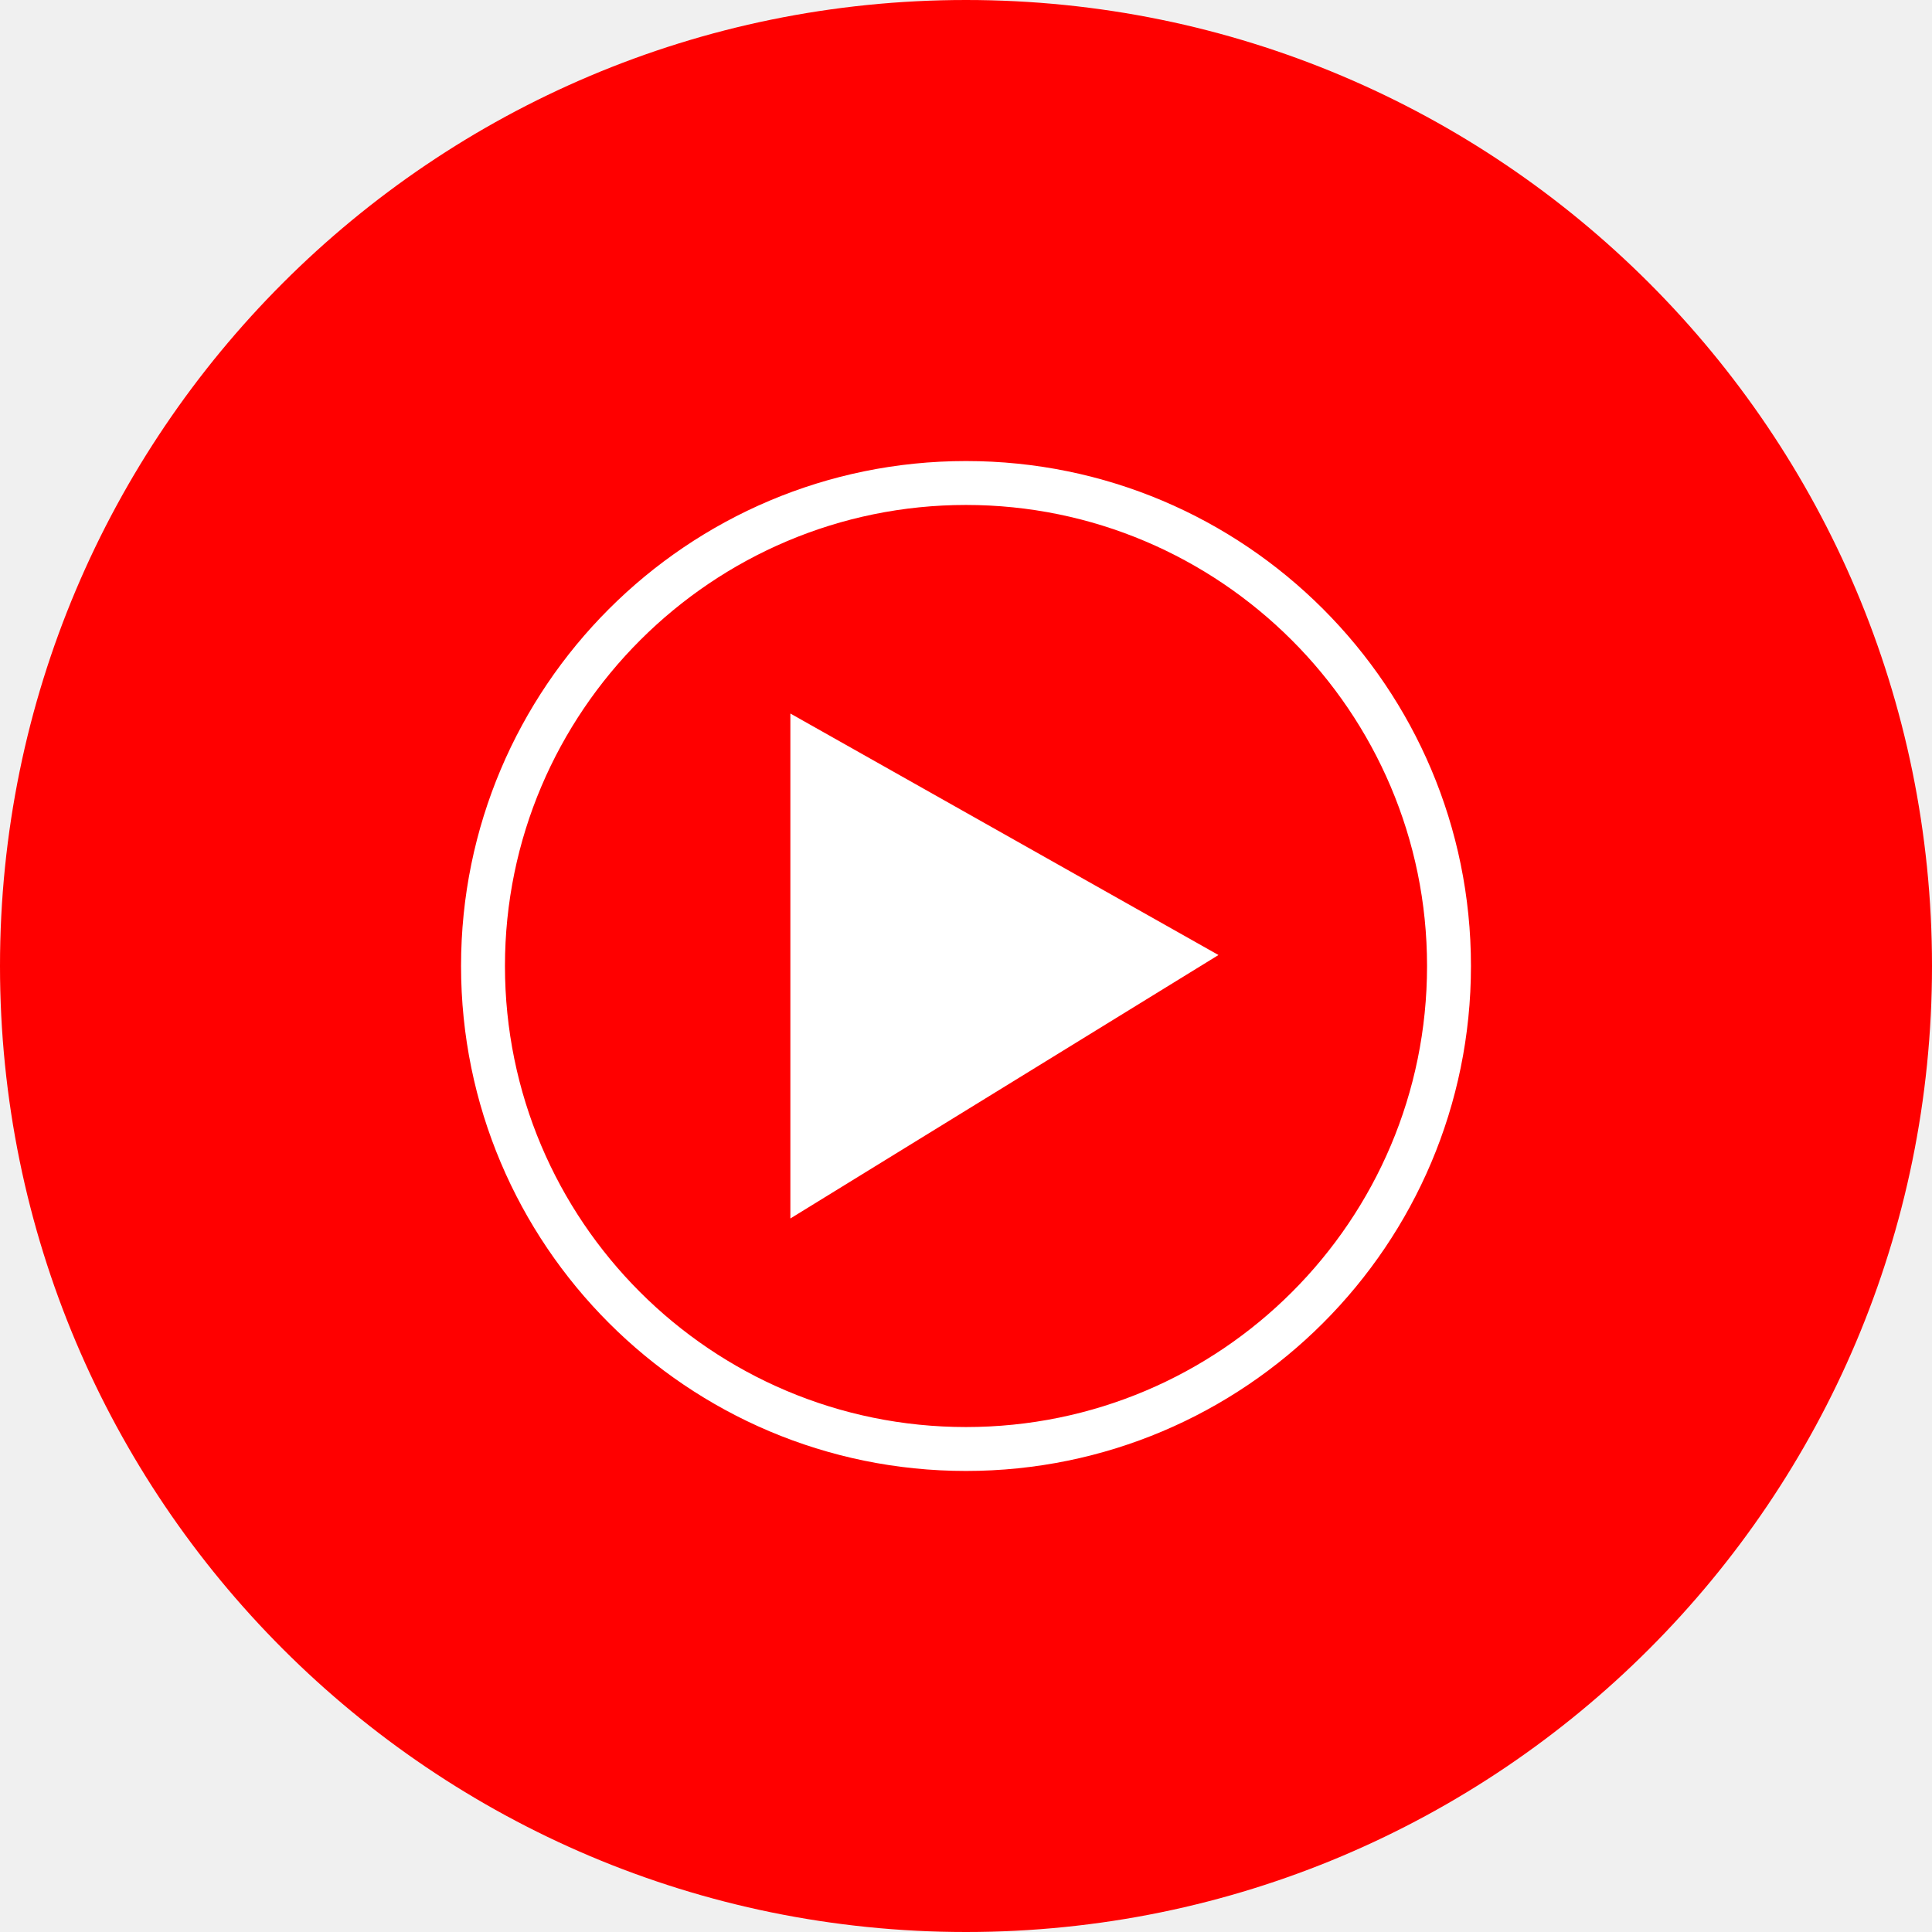
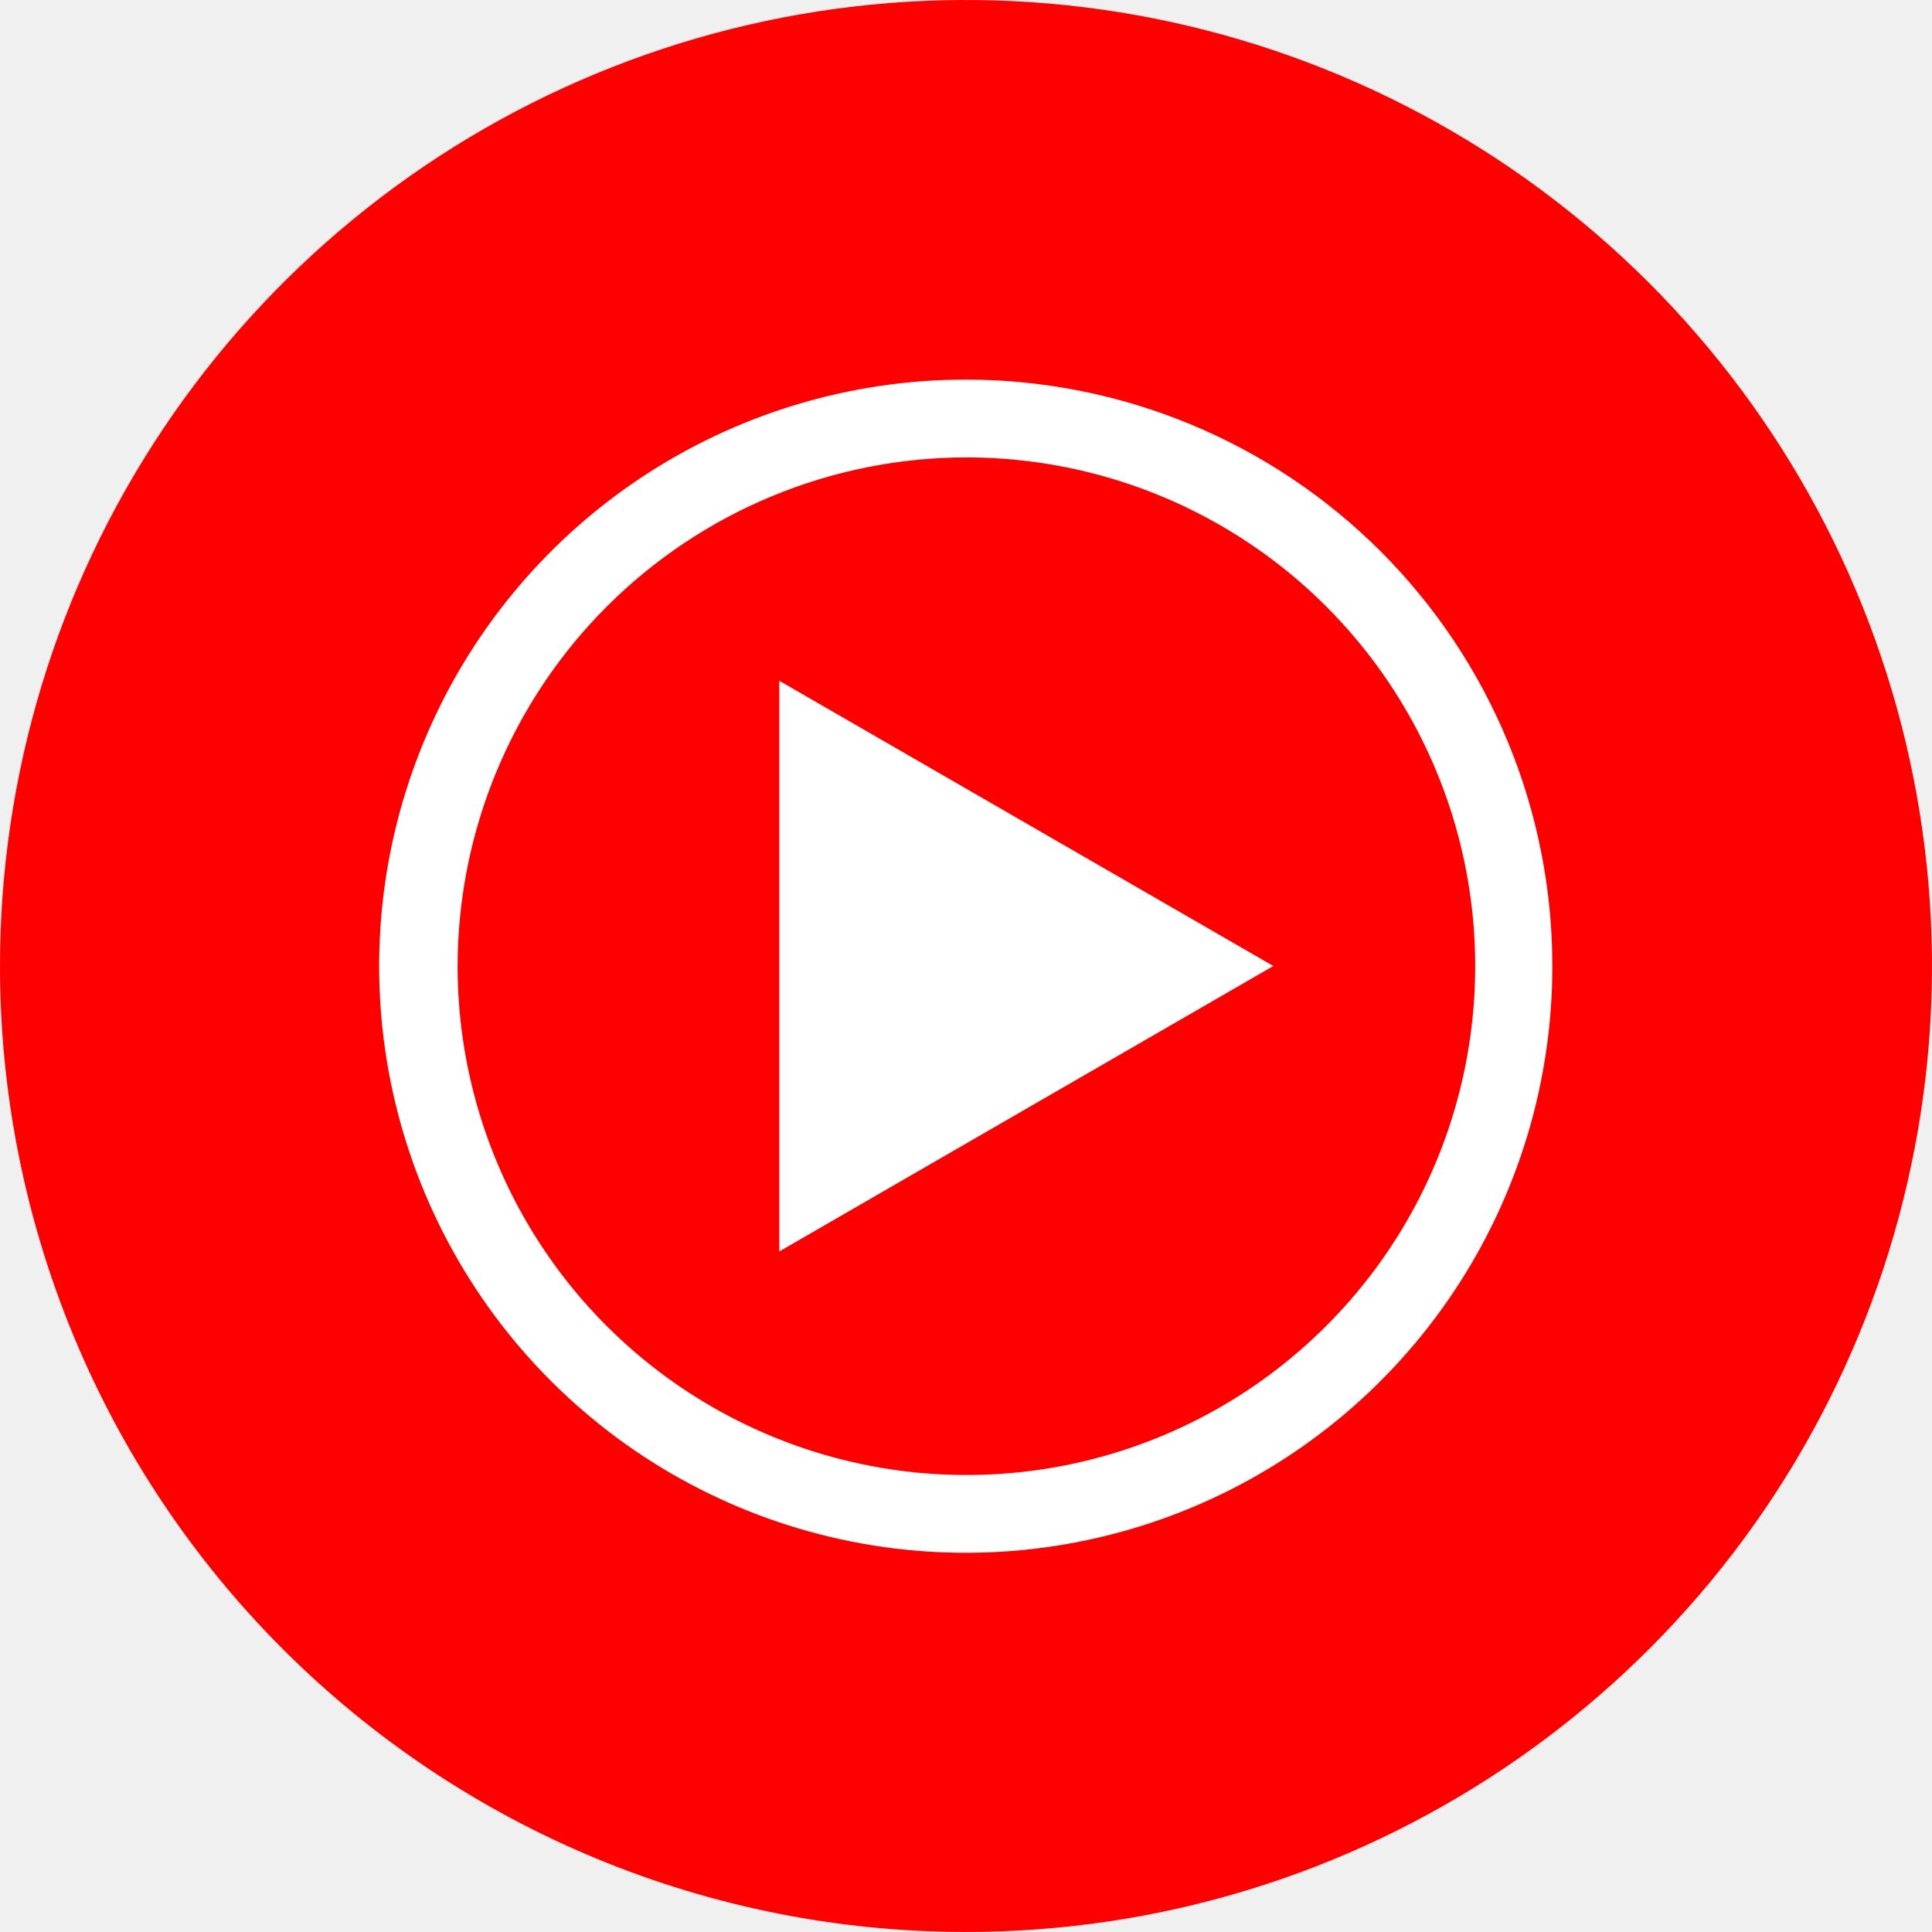
- <svg xmlns="http://www.w3.org/2000/svg" viewBox="0 0 176 176" xml:space="preserve">
-   <circle fill="red" cx="88" cy="88" r="88" />
-   <path fill="#fff" d="M88 46c23.1 0 42 18.8 42 42s-18.8 42-42 42-42-18.8-42-42 18.9-42 42-42m0-4c-25.4 0-46 20.6-46 46s20.6 46 46 46 46-20.6 46-46-20.6-46-46-46" />
-   <path fill="#fff" d="m72 111 39-24-39-22z" />
+ <svg xmlns="http://www.w3.org/2000/svg" shape-rendering="geometricPrecision" text-rendering="geometricPrecision" image-rendering="optimizeQuality" fill-rule="evenodd" clip-rule="evenodd" viewBox="0 0 512 512">
+   <g fill-rule="nonzero">
+     <path fill="red" d="M255.94 511.99A256 256 0 0 0 492.5 354a255.95 255.95 0 0 0 14.58-147.91A256 256 0 0 0 437.04 75 256.07 256.07 0 0 0 305.97 4.92a256.06 256.06 0 0 0-147.92 14.56 255.93 255.93 0 0 0-114.9 94.29A256 256 0 0 0 0 256c0 33.61 6.61 66.9 19.47 97.96a255.8 255.8 0 0 0 55.47 83.05 256 256 0 0 0 83.04 55.5 255.9 255.9 0 0 0 97.96 19.48" />
+     <path fill="#fff" d="M255.94 121.22c26.68-.03 52.76 7.85 74.96 22.64a134.84 134.84 0 0 1 49.74 60.49 134.8 134.8 0 0 1 7.73 77.92 134.6 134.6 0 0 1-36.88 69.08 134.8 134.8 0 0 1-69.05 36.95 134.83 134.83 0 0 1-77.93-7.68 134.8 134.8 0 0 1-60.52-49.68A134.9 134.9 0 0 1 121.27 256c.06-35.71 14.25-69.95 39.49-95.21a134.95 134.95 0 0 1 95.18-39.57m-49.42 210.43L337.45 256l-130.93-75.59zm49.42-231.05c-30.75 0-60.81 9.12-86.38 26.2a155.44 155.44 0 0 0-57.25 69.78 155.4 155.4 0 0 0-8.84 89.82 155.5 155.5 0 0 0 42.56 79.6 155.47 155.47 0 0 0 79.62 42.53 155.43 155.43 0 0 0 89.82-8.87 155.37 155.37 0 0 0 69.75-57.28A155.4 155.4 0 0 0 411.39 256c0-20.42-4.02-40.63-11.83-59.49a155.5 155.5 0 0 0-33.7-50.42 155.5 155.5 0 0 0-50.44-33.68 155.4 155.4 0 0 0-59.48-11.81" />
+   </g>
</svg>
